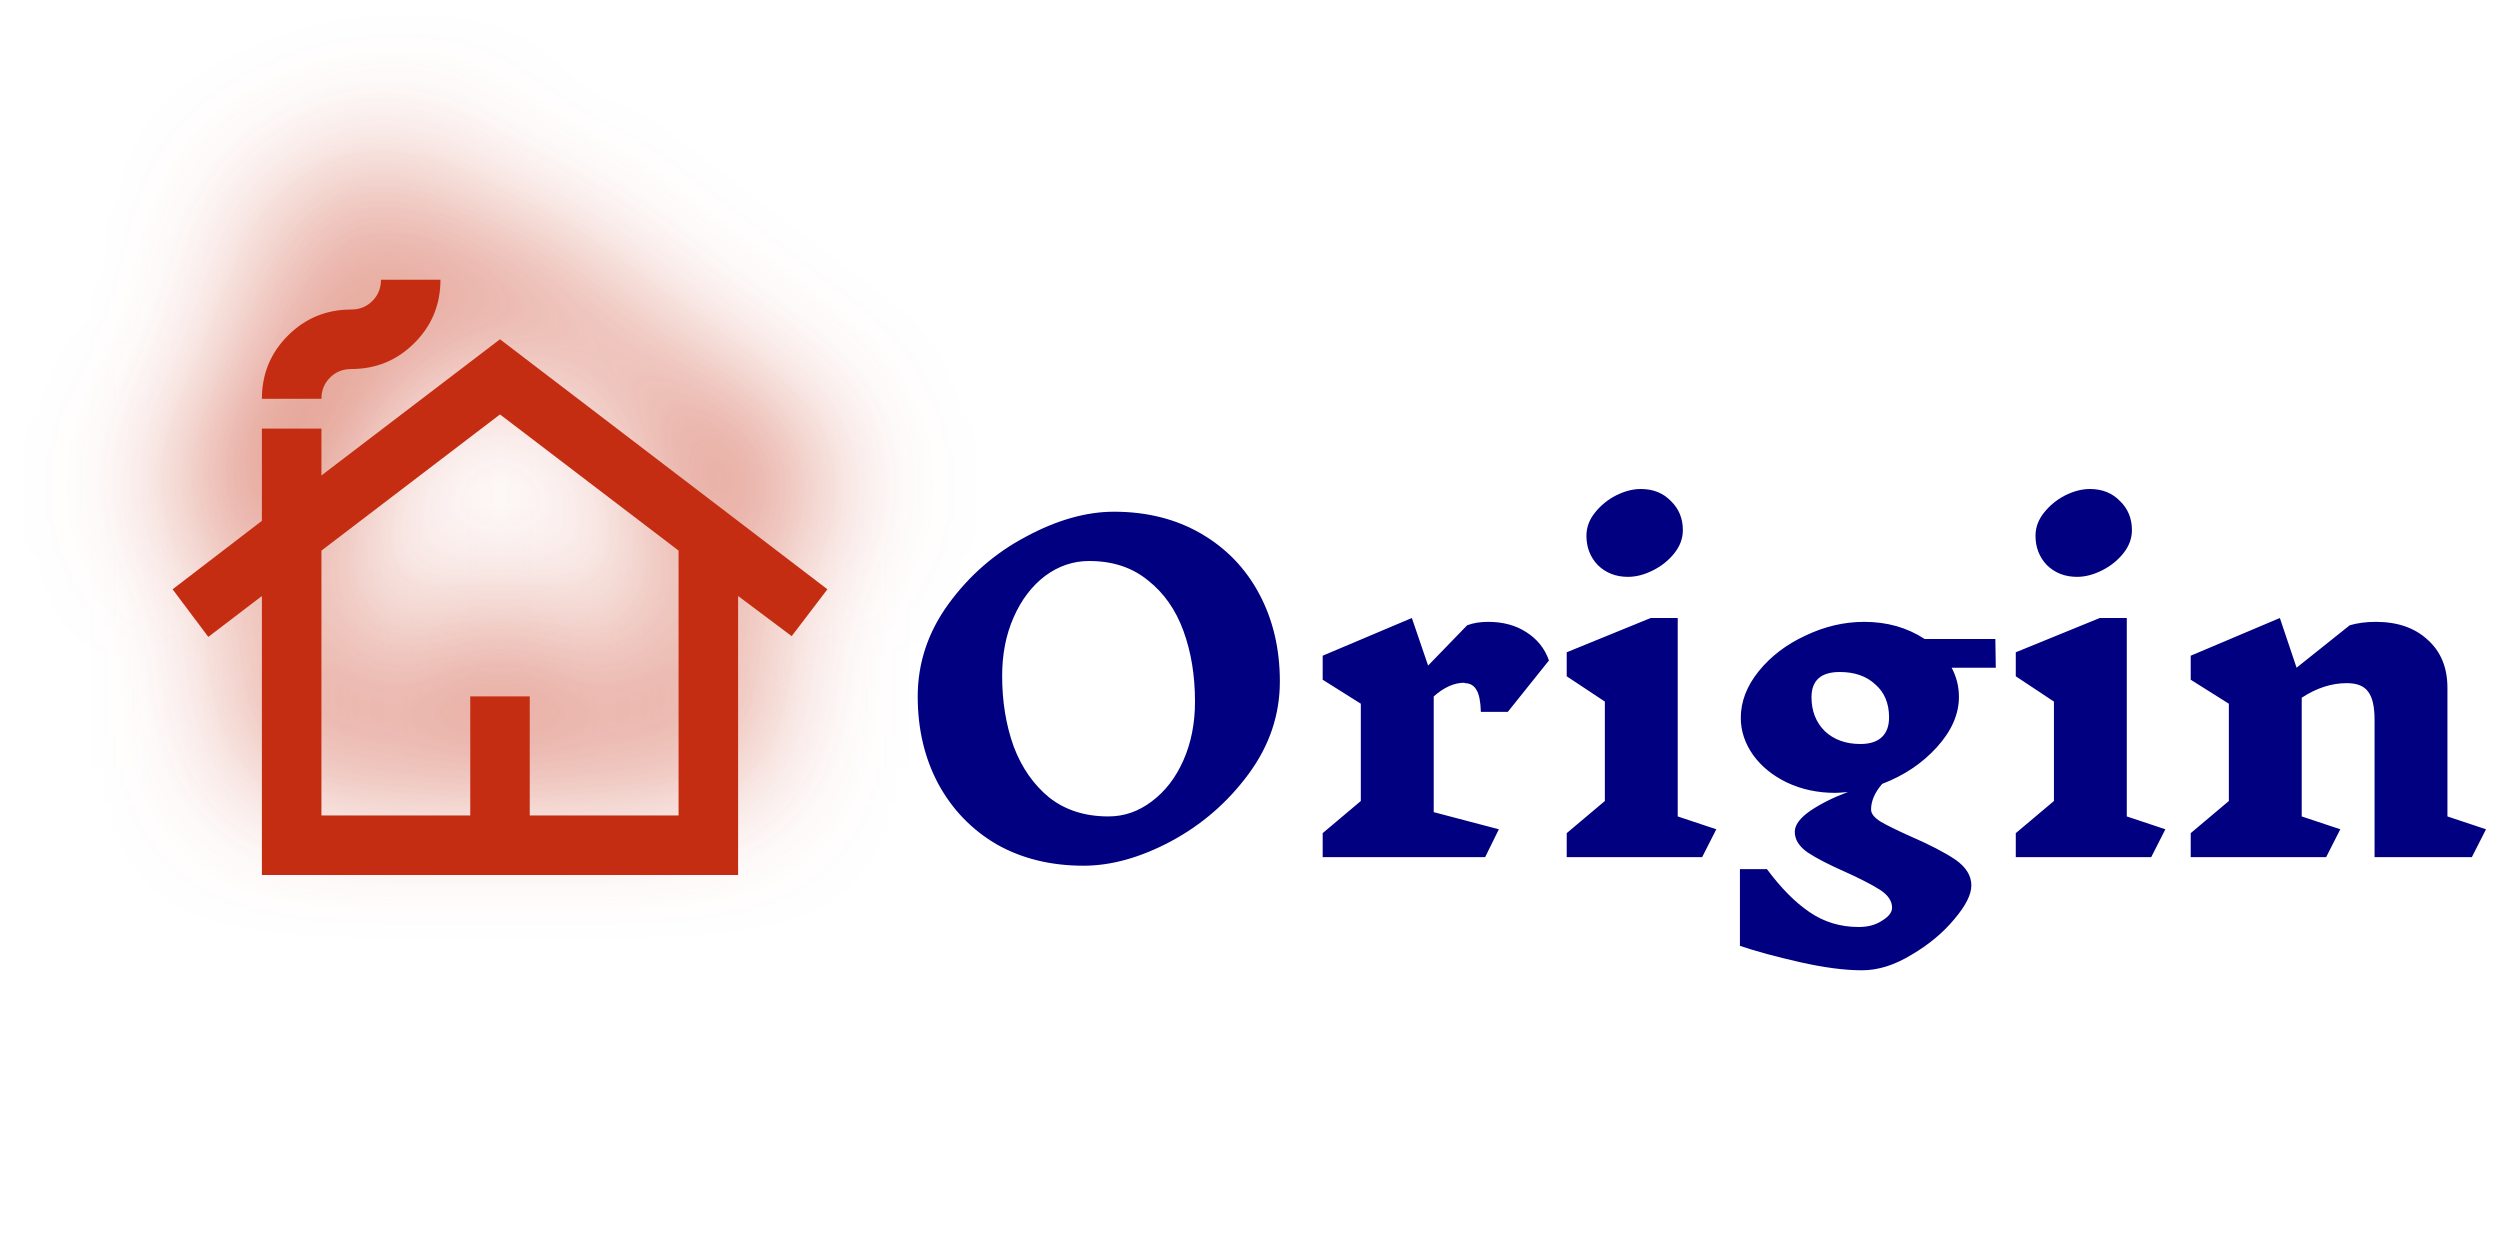
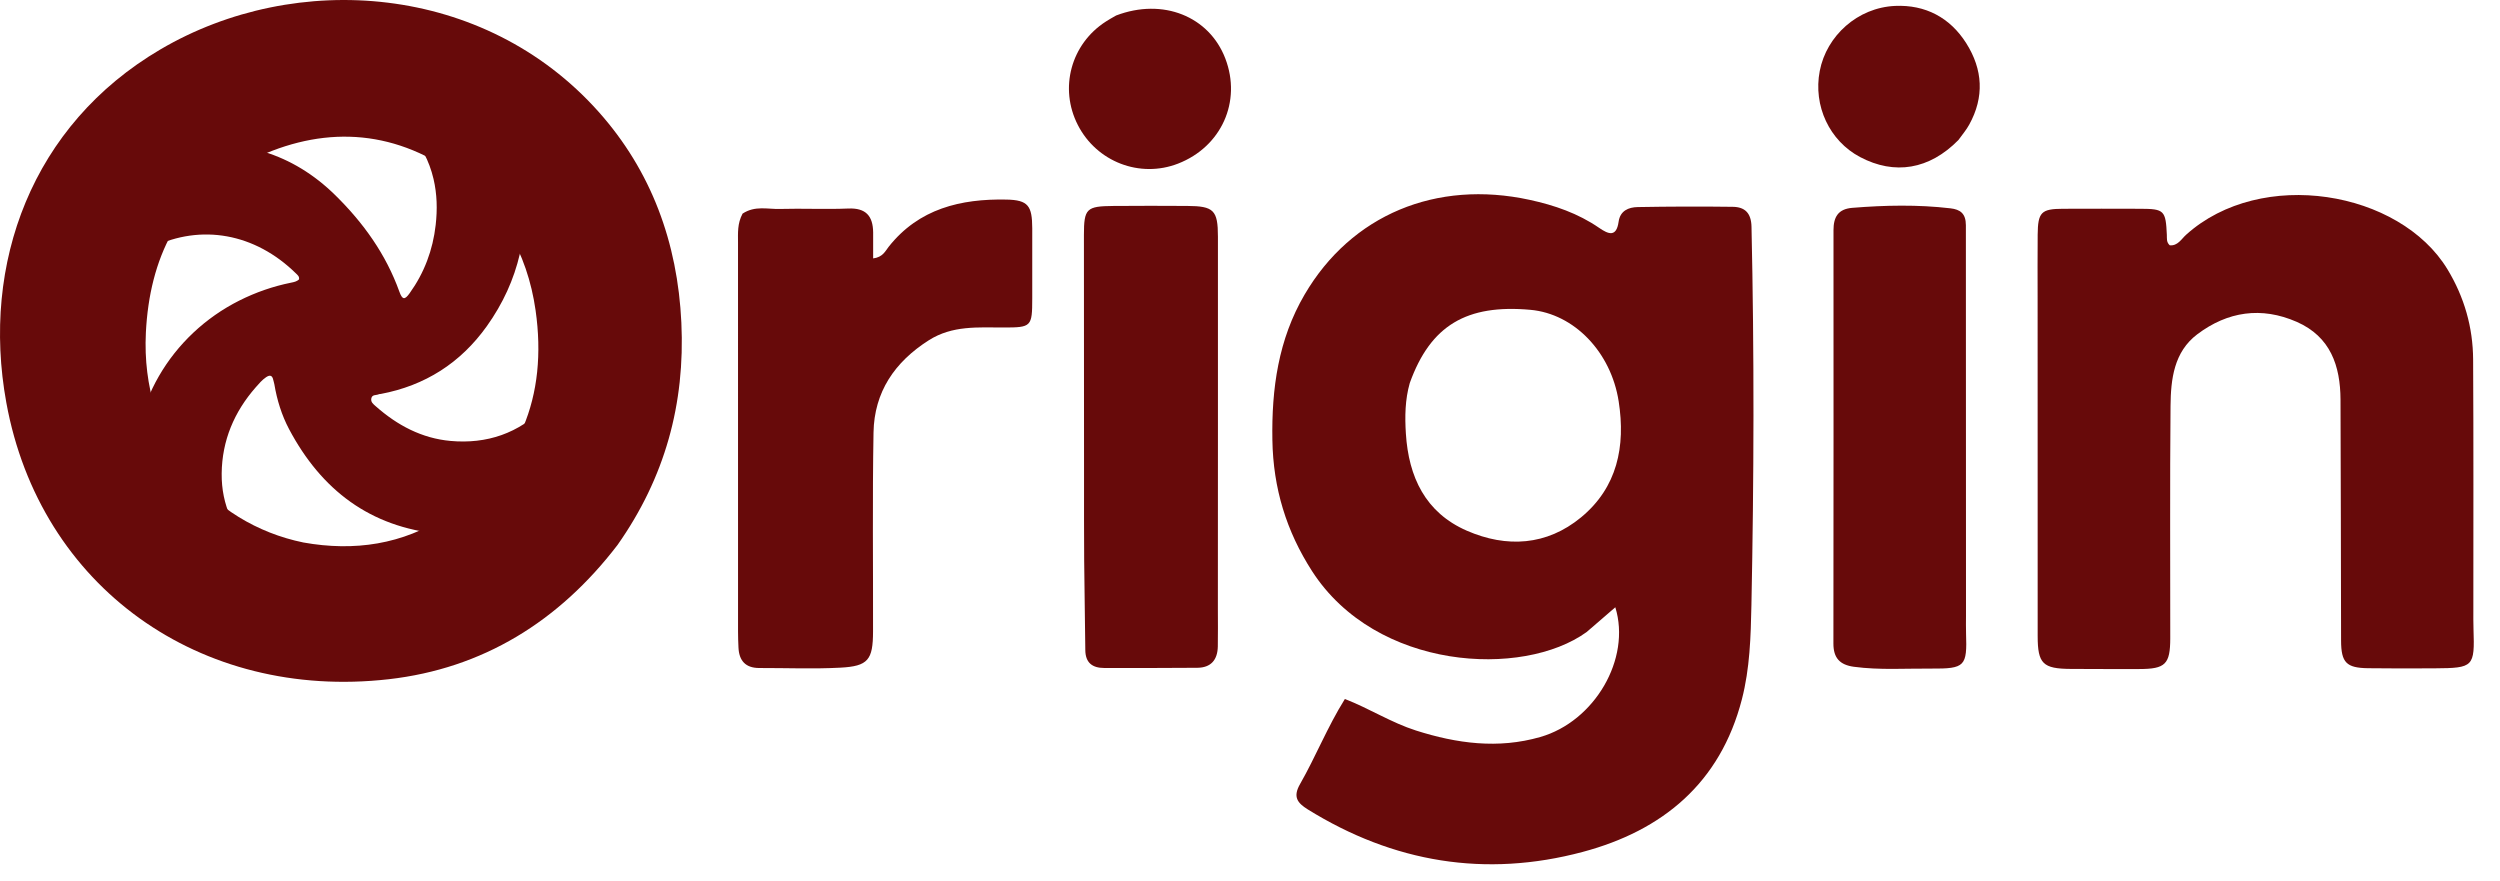
- <svg xmlns="http://www.w3.org/2000/svg" width="70" height="35" viewBox="0 0 70 35" fill="none">
-   <path d="M31.192 14.328C32.112 14.328 32.924 14.532 33.628 14.94C34.332 15.348 34.876 15.912 35.26 16.632C35.644 17.352 35.836 18.168 35.836 19.08C35.836 20.016 35.544 20.88 34.96 21.672C34.376 22.464 33.652 23.092 32.788 23.556C31.932 24.012 31.116 24.24 30.34 24.24C29.42 24.24 28.608 24.04 27.904 23.64C27.208 23.232 26.664 22.668 26.272 21.948C25.888 21.228 25.696 20.412 25.696 19.5C25.696 18.564 25.984 17.7 26.56 16.908C27.144 16.108 27.868 15.48 28.732 15.024C29.596 14.56 30.416 14.328 31.192 14.328ZM30.496 15.708C30.048 15.708 29.636 15.848 29.26 16.128C28.892 16.408 28.6 16.792 28.384 17.28C28.168 17.768 28.06 18.316 28.06 18.924C28.06 19.644 28.168 20.304 28.384 20.904C28.608 21.496 28.94 21.972 29.38 22.332C29.828 22.684 30.38 22.86 31.036 22.86C31.476 22.86 31.88 22.72 32.248 22.44C32.624 22.16 32.92 21.776 33.136 21.288C33.352 20.8 33.46 20.252 33.46 19.644C33.46 18.916 33.352 18.256 33.136 17.664C32.92 17.072 32.588 16.6 32.14 16.248C31.7 15.888 31.152 15.708 30.496 15.708ZM41.008 19.116C40.719 19.116 40.431 19.244 40.144 19.5V22.74L41.968 23.22L41.584 24H37.035V23.328L38.103 22.428V19.704L37.035 19.032V18.36L39.532 17.304L39.987 18.636L41.08 17.508C41.248 17.444 41.444 17.412 41.667 17.412C42.084 17.412 42.44 17.508 42.736 17.7C43.039 17.892 43.252 18.156 43.371 18.492L42.219 19.932H41.464C41.456 19.644 41.416 19.44 41.343 19.32C41.272 19.192 41.16 19.128 41.008 19.128V19.116ZM47.66 24H43.868V23.328L44.936 22.428V19.644L43.868 18.936V18.264L46.22 17.304H46.976V22.86L48.056 23.22L47.66 24ZM45.944 13.692C46.288 13.692 46.568 13.804 46.784 14.028C47.008 14.244 47.12 14.516 47.12 14.844C47.12 15.076 47.04 15.292 46.88 15.492C46.72 15.692 46.52 15.852 46.28 15.972C46.04 16.092 45.808 16.152 45.584 16.152C45.248 16.152 44.968 16.044 44.744 15.828C44.528 15.604 44.42 15.328 44.42 15C44.42 14.768 44.5 14.552 44.66 14.352C44.82 14.152 45.016 13.992 45.248 13.872C45.488 13.752 45.72 13.692 45.944 13.692ZM54.646 18.696C54.782 18.952 54.85 19.224 54.85 19.512C54.85 20 54.642 20.472 54.226 20.928C53.818 21.376 53.31 21.716 52.702 21.948C52.494 22.188 52.39 22.428 52.39 22.668C52.39 22.78 52.478 22.892 52.654 23.004C52.83 23.108 53.106 23.244 53.482 23.412C54.034 23.652 54.458 23.872 54.754 24.072C55.05 24.28 55.198 24.52 55.198 24.792C55.198 25.048 55.038 25.364 54.718 25.74C54.398 26.124 53.998 26.456 53.518 26.736C53.046 27.024 52.586 27.168 52.138 27.168C51.65 27.168 51.07 27.092 50.398 26.94C49.726 26.788 49.166 26.636 48.718 26.484V24.336H49.474C49.866 24.864 50.262 25.264 50.662 25.536C51.07 25.816 51.53 25.956 52.042 25.956C52.306 25.956 52.526 25.896 52.702 25.776C52.886 25.664 52.978 25.544 52.978 25.416C52.978 25.232 52.87 25.068 52.654 24.924C52.446 24.788 52.122 24.62 51.682 24.42C51.21 24.212 50.854 24.028 50.614 23.868C50.374 23.7 50.254 23.508 50.254 23.292C50.254 23.1 50.398 22.904 50.686 22.704C50.982 22.504 51.334 22.328 51.742 22.176C51.582 22.192 51.462 22.2 51.382 22.2C50.894 22.2 50.446 22.104 50.038 21.912C49.638 21.72 49.322 21.464 49.09 21.144C48.858 20.816 48.742 20.468 48.742 20.1C48.742 19.644 48.91 19.208 49.246 18.792C49.582 18.376 50.018 18.044 50.554 17.796C51.09 17.54 51.638 17.412 52.198 17.412C52.838 17.412 53.402 17.572 53.89 17.892H55.87L55.882 18.696H54.646ZM52.09 20.832C52.346 20.832 52.542 20.772 52.678 20.652C52.822 20.524 52.894 20.336 52.894 20.088C52.894 19.696 52.766 19.388 52.51 19.164C52.262 18.932 51.93 18.816 51.514 18.816C50.986 18.816 50.722 19.052 50.722 19.524C50.722 19.908 50.846 20.224 51.094 20.472C51.35 20.712 51.682 20.832 52.09 20.832ZM60.234 24H56.442V23.328L57.51 22.428V19.644L56.442 18.936V18.264L58.794 17.304H59.55V22.86L60.63 23.22L60.234 24ZM58.518 13.692C58.862 13.692 59.142 13.804 59.358 14.028C59.582 14.244 59.694 14.516 59.694 14.844C59.694 15.076 59.614 15.292 59.454 15.492C59.294 15.692 59.094 15.852 58.854 15.972C58.614 16.092 58.382 16.152 58.158 16.152C57.822 16.152 57.542 16.044 57.318 15.828C57.102 15.604 56.994 15.328 56.994 15C56.994 14.768 57.074 14.552 57.234 14.352C57.394 14.152 57.59 13.992 57.822 13.872C58.062 13.752 58.294 13.692 58.518 13.692ZM69.212 24H66.488V20.16C66.488 19.784 66.428 19.52 66.308 19.368C66.196 19.208 65.996 19.128 65.708 19.128C65.284 19.128 64.864 19.264 64.448 19.536V22.86L65.528 23.22L65.132 24H61.34V23.328L62.408 22.428V19.704L61.34 19.032V18.36L63.836 17.304L64.304 18.696L65.792 17.508C66.008 17.444 66.252 17.412 66.524 17.412C67.132 17.412 67.616 17.58 67.976 17.916C68.344 18.244 68.528 18.692 68.528 19.26V22.86L69.608 23.22L69.212 24Z" fill="#000080" />
-   <g opacity="0.8" filter="url(#filter0_f_81_13)">
-     <path d="M7.333 21.5V13.688L5.833 14.833L4.833 13.5L7.333 11.583V9H9V10.312L14 6.5L23.167 13.5L22.167 14.812L20.667 13.688V21.5H7.333ZM9 19.833H13.167V16.5H14.833V19.833H19V12.417L14 8.604L9 12.417V19.833ZM7.333 8.167C7.333 7.472 7.576 6.882 8.062 6.396C8.549 5.91 9.139 5.667 9.833 5.667C10.069 5.667 10.267 5.587 10.427 5.427C10.587 5.267 10.667 5.069 10.667 4.833H12.333C12.333 5.528 12.09 6.118 11.604 6.604C11.118 7.09 10.528 7.333 9.833 7.333C9.597 7.333 9.399 7.413 9.24 7.573C9.08 7.733 9 7.931 9 8.167H7.333Z" fill="#C42D11" />
-   </g>
-   <path d="M7.333 24.5V16.688L5.833 17.833L4.833 16.5L7.333 14.583V12H9V13.312L14 9.5L23.167 16.5L22.167 17.812L20.667 16.688V24.5H7.333ZM9 22.833H13.167V19.5H14.833V22.833H19V15.417L14 11.604L9 15.417V22.833ZM7.333 11.167C7.333 10.472 7.576 9.882 8.062 9.396C8.549 8.91 9.139 8.667 9.833 8.667C10.069 8.667 10.267 8.587 10.427 8.427C10.587 8.267 10.667 8.069 10.667 7.833H12.333C12.333 8.528 12.09 9.118 11.604 9.604C11.118 10.09 10.528 10.333 9.833 10.333C9.597 10.333 9.399 10.413 9.24 10.573C9.08 10.733 9 10.931 9 11.167H7.333Z" fill="#C42D11" />
-   <defs>
-     <filter id="filter0_f_81_13" x="0" y="0" width="28" height="28" filterUnits="userSpaceOnUse" color-interpolation-filters="sRGB">
-       <feFlood flood-opacity="0" result="BackgroundImageFix" />
-       <feBlend mode="normal" in="SourceGraphic" in2="BackgroundImageFix" result="shape" />
-       <feGaussianBlur stdDeviation="2" result="effect1_foregroundBlur_81_13" />
-     </filter>
-   </defs>
+ <svg xmlns="http://www.w3.org/2000/svg" width="88" height="31" viewBox="0 0 88 31" fill="none">
+   <path d="M2.836 7.079C3.808 6.003 4.99 5.335 6.396 5.145C8.453 4.866 10.29 5.384 11.805 6.874C12.789 7.842 13.584 8.947 14.059 10.27C14.162 10.554 14.245 10.566 14.419 10.322C14.934 9.604 15.236 8.804 15.336 7.918C15.398 7.372 15.385 6.835 15.261 6.302C14.951 4.981 14.082 4.162 12.901 3.64C12.165 3.315 11.39 3.251 10.601 3.385C10.403 3.418 10.322 3.337 10.321 3.152C10.319 2.534 10.322 1.916 10.319 1.298C10.319 1.163 10.379 1.081 10.507 1.068C12.593 0.849 14.575 1.121 16.293 2.455C17.484 3.38 18.183 4.619 18.397 6.138C18.672 8.091 18.277 9.882 17.136 11.482C16.21 12.779 14.958 13.574 13.403 13.867C13.381 13.871 13.356 13.867 13.338 13.876C13.246 13.922 13.099 13.876 13.07 14.025C13.045 14.156 13.143 14.227 13.226 14.3C13.985 14.972 14.85 15.43 15.858 15.521C17.133 15.636 18.265 15.255 19.178 14.322C20.166 13.314 20.608 12.081 20.57 10.664C20.564 10.426 20.563 10.187 20.556 9.949C20.553 9.831 20.599 9.779 20.721 9.768C21.408 9.704 22.095 9.722 22.782 9.772C22.888 9.78 22.913 9.841 22.924 9.931C22.978 10.367 23.013 10.804 22.996 11.243C22.96 12.16 22.823 13.059 22.516 13.927C21.82 15.893 20.599 17.389 18.701 18.258C17.675 18.728 16.598 18.901 15.471 18.791C13.035 18.553 11.316 17.257 10.175 15.105C9.914 14.611 9.75 14.079 9.657 13.525C9.649 13.474 9.629 13.425 9.619 13.374C9.584 13.204 9.495 13.191 9.366 13.278C9.224 13.374 9.114 13.506 9.002 13.633C8.244 14.498 7.815 15.504 7.803 16.669C7.792 17.782 8.231 18.708 9.032 19.451C9.9 20.255 10.93 20.635 12.106 20.579C12.383 20.565 12.659 20.527 12.933 20.484C13.115 20.456 13.203 20.523 13.203 20.704C13.206 21.359 13.205 22.014 13.204 22.669C13.204 22.8 13.143 22.874 13.01 22.893C10.258 23.291 7.882 22.607 6.08 20.352C5.327 19.41 4.906 18.312 4.775 17.093C4.475 14.311 6.038 11.777 8.424 10.58C9.004 10.289 9.611 10.078 10.246 9.95C10.346 9.93 10.447 9.91 10.525 9.836C10.546 9.735 10.476 9.681 10.42 9.627C8.974 8.205 7.076 7.877 5.382 8.693C4.115 9.303 3.45 10.395 3.311 11.817C3.279 12.153 3.315 12.486 3.321 12.82C3.324 13.027 3.265 13.118 3.047 13.113C2.483 13.102 1.919 13.11 1.355 13.108C1.092 13.107 1.072 13.071 1.044 12.795C0.924 11.616 1.047 10.466 1.449 9.353C1.755 8.504 2.216 7.749 2.836 7.079Z" fill="#670A0A" />
+   <path d="M55.849 22.248C53.602 23.872 48.438 23.604 46.184 20.103C45.279 18.697 44.816 17.184 44.788 15.494C44.757 13.678 44.997 11.949 45.922 10.369C47.568 7.558 50.559 6.322 53.84 7.034C54.719 7.225 55.547 7.51 56.29 8.021C56.617 8.247 56.898 8.359 56.975 7.804C57.03 7.416 57.325 7.295 57.646 7.289C58.761 7.269 59.876 7.265 60.991 7.28C61.42 7.285 61.642 7.497 61.653 7.981C61.751 12.422 61.74 16.862 61.65 21.302C61.627 22.419 61.595 23.529 61.315 24.614C60.556 27.558 58.527 29.236 55.709 29.988C52.288 30.901 49.047 30.362 46.032 28.49C45.664 28.261 45.504 28.048 45.763 27.597C46.314 26.634 46.723 25.592 47.34 24.604C48.211 24.944 48.979 25.439 49.842 25.714C51.283 26.173 52.735 26.369 54.217 25.943C56.132 25.394 57.42 23.189 56.859 21.376C56.526 21.665 56.206 21.943 55.849 22.248ZM49.624 13.483C49.457 14.067 49.449 14.666 49.487 15.263C49.583 16.787 50.171 18.044 51.633 18.681C53.035 19.291 54.445 19.206 55.651 18.213C56.929 17.16 57.224 15.715 56.978 14.131C56.708 12.39 55.408 11.044 53.872 10.906C51.626 10.703 50.354 11.452 49.624 13.483Z" fill="#670A0A" />
+   <path d="M71.724 10.492C71.724 9.707 71.719 8.984 71.726 8.261C71.734 7.47 71.85 7.352 72.615 7.349C73.524 7.345 74.433 7.346 75.343 7.349C76.182 7.352 76.234 7.407 76.273 8.27C76.279 8.39 76.251 8.52 76.374 8.634C76.654 8.664 76.785 8.412 76.954 8.261C79.593 5.886 84.473 6.705 86.153 9.483C86.745 10.461 87.048 11.524 87.054 12.657C87.071 15.59 87.061 18.524 87.062 21.458C87.062 21.685 87.059 21.912 87.067 22.14C87.111 23.473 87.072 23.516 85.709 23.525C84.924 23.53 84.139 23.532 83.354 23.521C82.594 23.51 82.409 23.326 82.406 22.555C82.396 19.725 82.401 16.895 82.386 14.065C82.38 12.877 82.034 11.852 80.847 11.33C79.6 10.783 78.411 10.963 77.344 11.767C76.521 12.388 76.412 13.349 76.403 14.286C76.378 17.013 76.395 19.74 76.393 22.467C76.392 23.381 76.222 23.548 75.305 23.55C74.5 23.551 73.694 23.551 72.888 23.546C71.91 23.54 71.727 23.363 71.726 22.392C71.723 18.446 71.724 14.5 71.724 10.492Z" fill="#670A0A" />
+   <path d="M26.139 7.519C26.577 7.231 27.021 7.367 27.445 7.355C28.25 7.332 29.057 7.374 29.861 7.34C30.484 7.314 30.729 7.608 30.735 8.183C30.738 8.483 30.735 8.783 30.735 9.096C31.076 9.052 31.16 8.841 31.281 8.687C32.346 7.341 33.823 6.994 35.424 7.025C36.197 7.039 36.331 7.249 36.335 8.031C36.338 8.857 36.336 9.683 36.335 10.509C36.334 11.498 36.305 11.528 35.334 11.528C34.43 11.528 33.526 11.449 32.696 11.976C31.492 12.741 30.773 13.797 30.748 15.224C30.707 17.558 30.736 19.892 30.731 22.226C30.729 23.228 30.56 23.451 29.577 23.502C28.629 23.552 27.677 23.512 26.727 23.514C26.241 23.514 26.014 23.256 25.994 22.789C25.985 22.603 25.979 22.417 25.979 22.231C25.977 17.666 25.977 13.102 25.978 8.537C25.978 8.208 25.95 7.873 26.139 7.519Z" fill="#670A0A" />
+   <path d="M38.158 16.818C38.157 13.928 38.152 11.1 38.154 8.272C38.155 7.339 38.242 7.258 39.191 7.25C40.058 7.243 40.925 7.243 41.792 7.249C42.722 7.254 42.871 7.398 42.871 8.33C42.874 12.707 42.87 17.083 42.869 21.459C42.869 21.892 42.876 22.326 42.867 22.759C42.857 23.223 42.63 23.502 42.147 23.506C41.053 23.515 39.959 23.515 38.866 23.513C38.453 23.512 38.207 23.331 38.203 22.883C38.194 21.831 38.171 20.78 38.163 19.728C38.155 18.779 38.159 17.829 38.158 16.818Z" fill="#670A0A" />
+   <path d="M69.199 7.928C69.201 12.548 69.202 17.11 69.203 21.671C69.203 21.878 69.198 22.084 69.205 22.291C69.245 23.452 69.172 23.542 67.979 23.534C67.073 23.527 66.165 23.592 65.259 23.471C64.758 23.404 64.536 23.156 64.536 22.655C64.541 17.805 64.542 12.954 64.539 8.104C64.539 7.644 64.698 7.357 65.2 7.316C66.353 7.223 67.504 7.198 68.656 7.333C68.995 7.373 69.198 7.509 69.199 7.928Z" fill="#670A0A" />
+   <path d="M39.288 0.545C40.936 -0.082 42.562 0.575 43.131 2.059C43.711 3.572 42.994 5.166 41.468 5.759C40.123 6.282 38.603 5.697 37.94 4.4C37.276 3.104 37.697 1.548 38.927 0.758C39.031 0.691 39.138 0.629 39.288 0.545Z" fill="#670A0A" />
+   <path d="M68.935 4.93C67.913 5.969 66.691 6.17 65.475 5.528C64.397 4.959 63.819 3.725 64.055 2.498C64.294 1.258 65.389 0.266 66.71 0.208C67.767 0.162 68.638 0.613 69.213 1.523C69.796 2.447 69.854 3.415 69.316 4.388C69.218 4.567 69.083 4.727 68.935 4.93Z" fill="#670A0A" />
+   <path d="M21.736 19.184C19.67 21.883 16.985 23.533 13.681 23.909C7.05 24.663 1.407 20.675 0.222 14.17C-0.67 9.272 1.126 4.397 5.644 1.741C10.43 -1.072 17.052 -0.569 21.068 3.932C22.931 6.02 23.851 8.54 23.984 11.355C24.119 14.212 23.408 16.81 21.736 19.184ZM10.681 19.096C12.471 19.417 14.182 19.166 15.704 18.167C18.305 16.459 19.282 13.949 18.853 10.927C18.564 8.889 17.577 7.152 15.843 5.993C13.542 4.456 11.094 4.478 8.683 5.71C6.276 6.94 5.265 9.118 5.135 11.705C4.943 15.553 7.399 18.424 10.681 19.096Z" fill="#670A0A" />
</svg>
